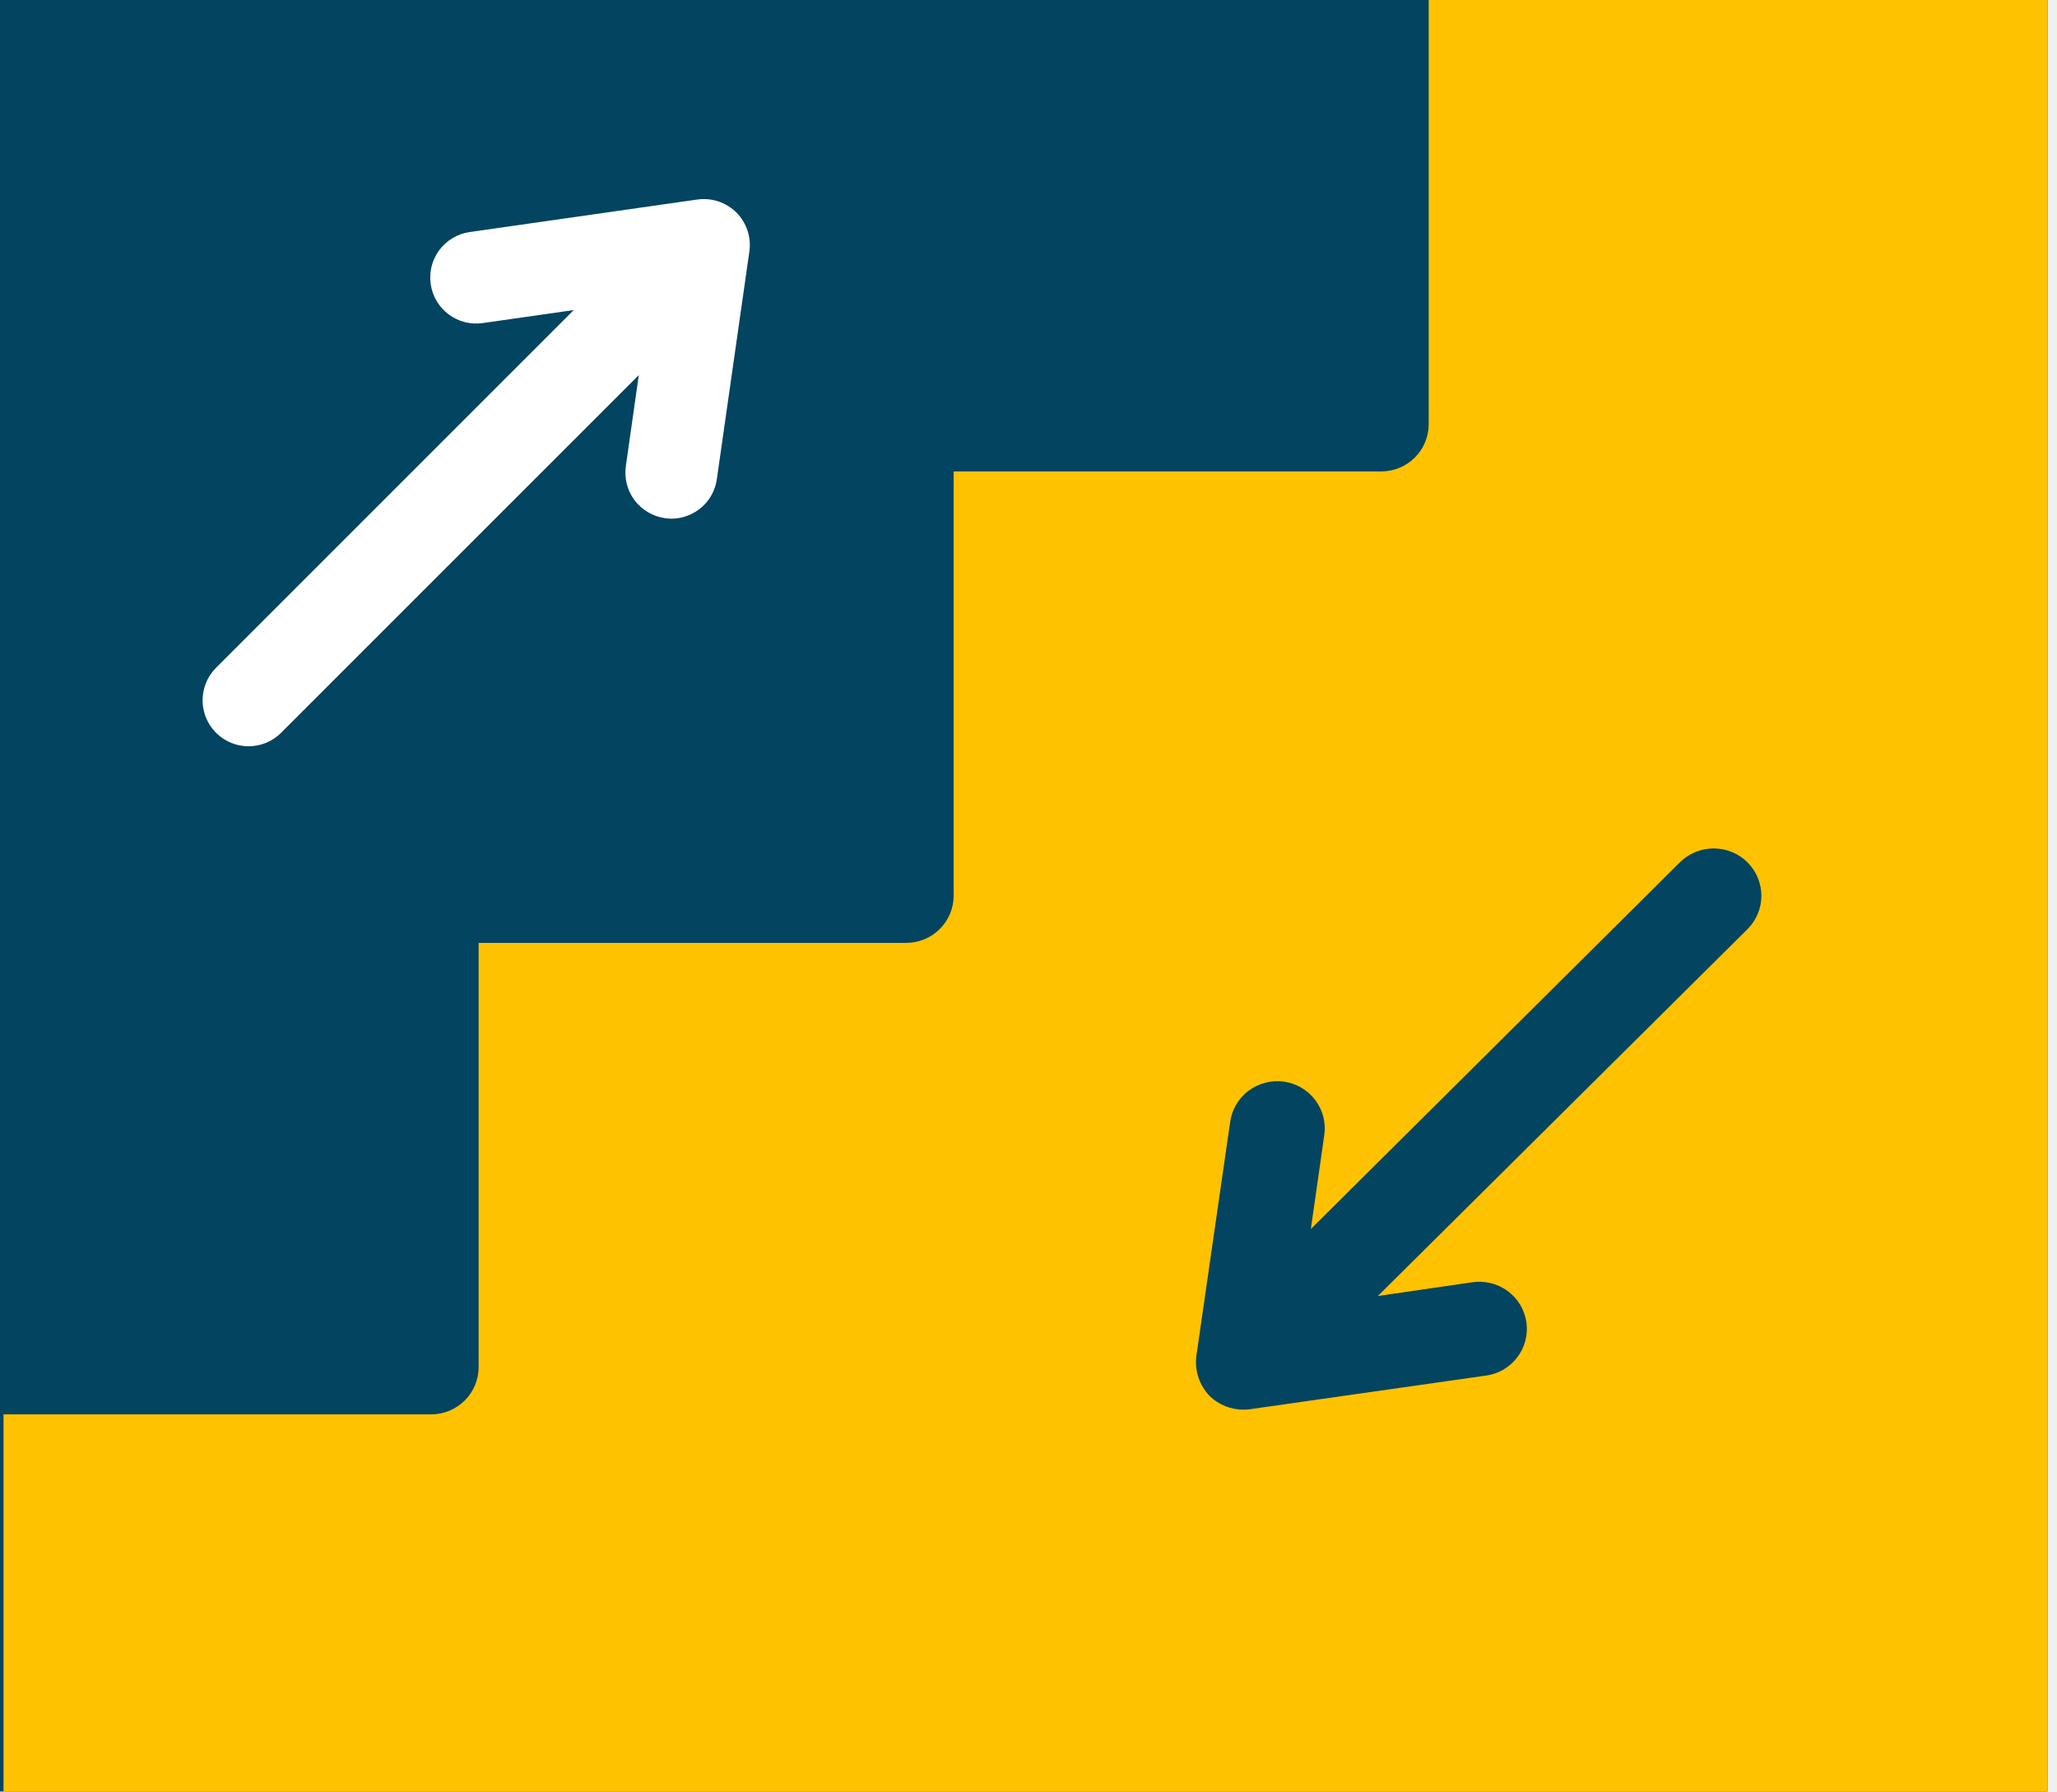
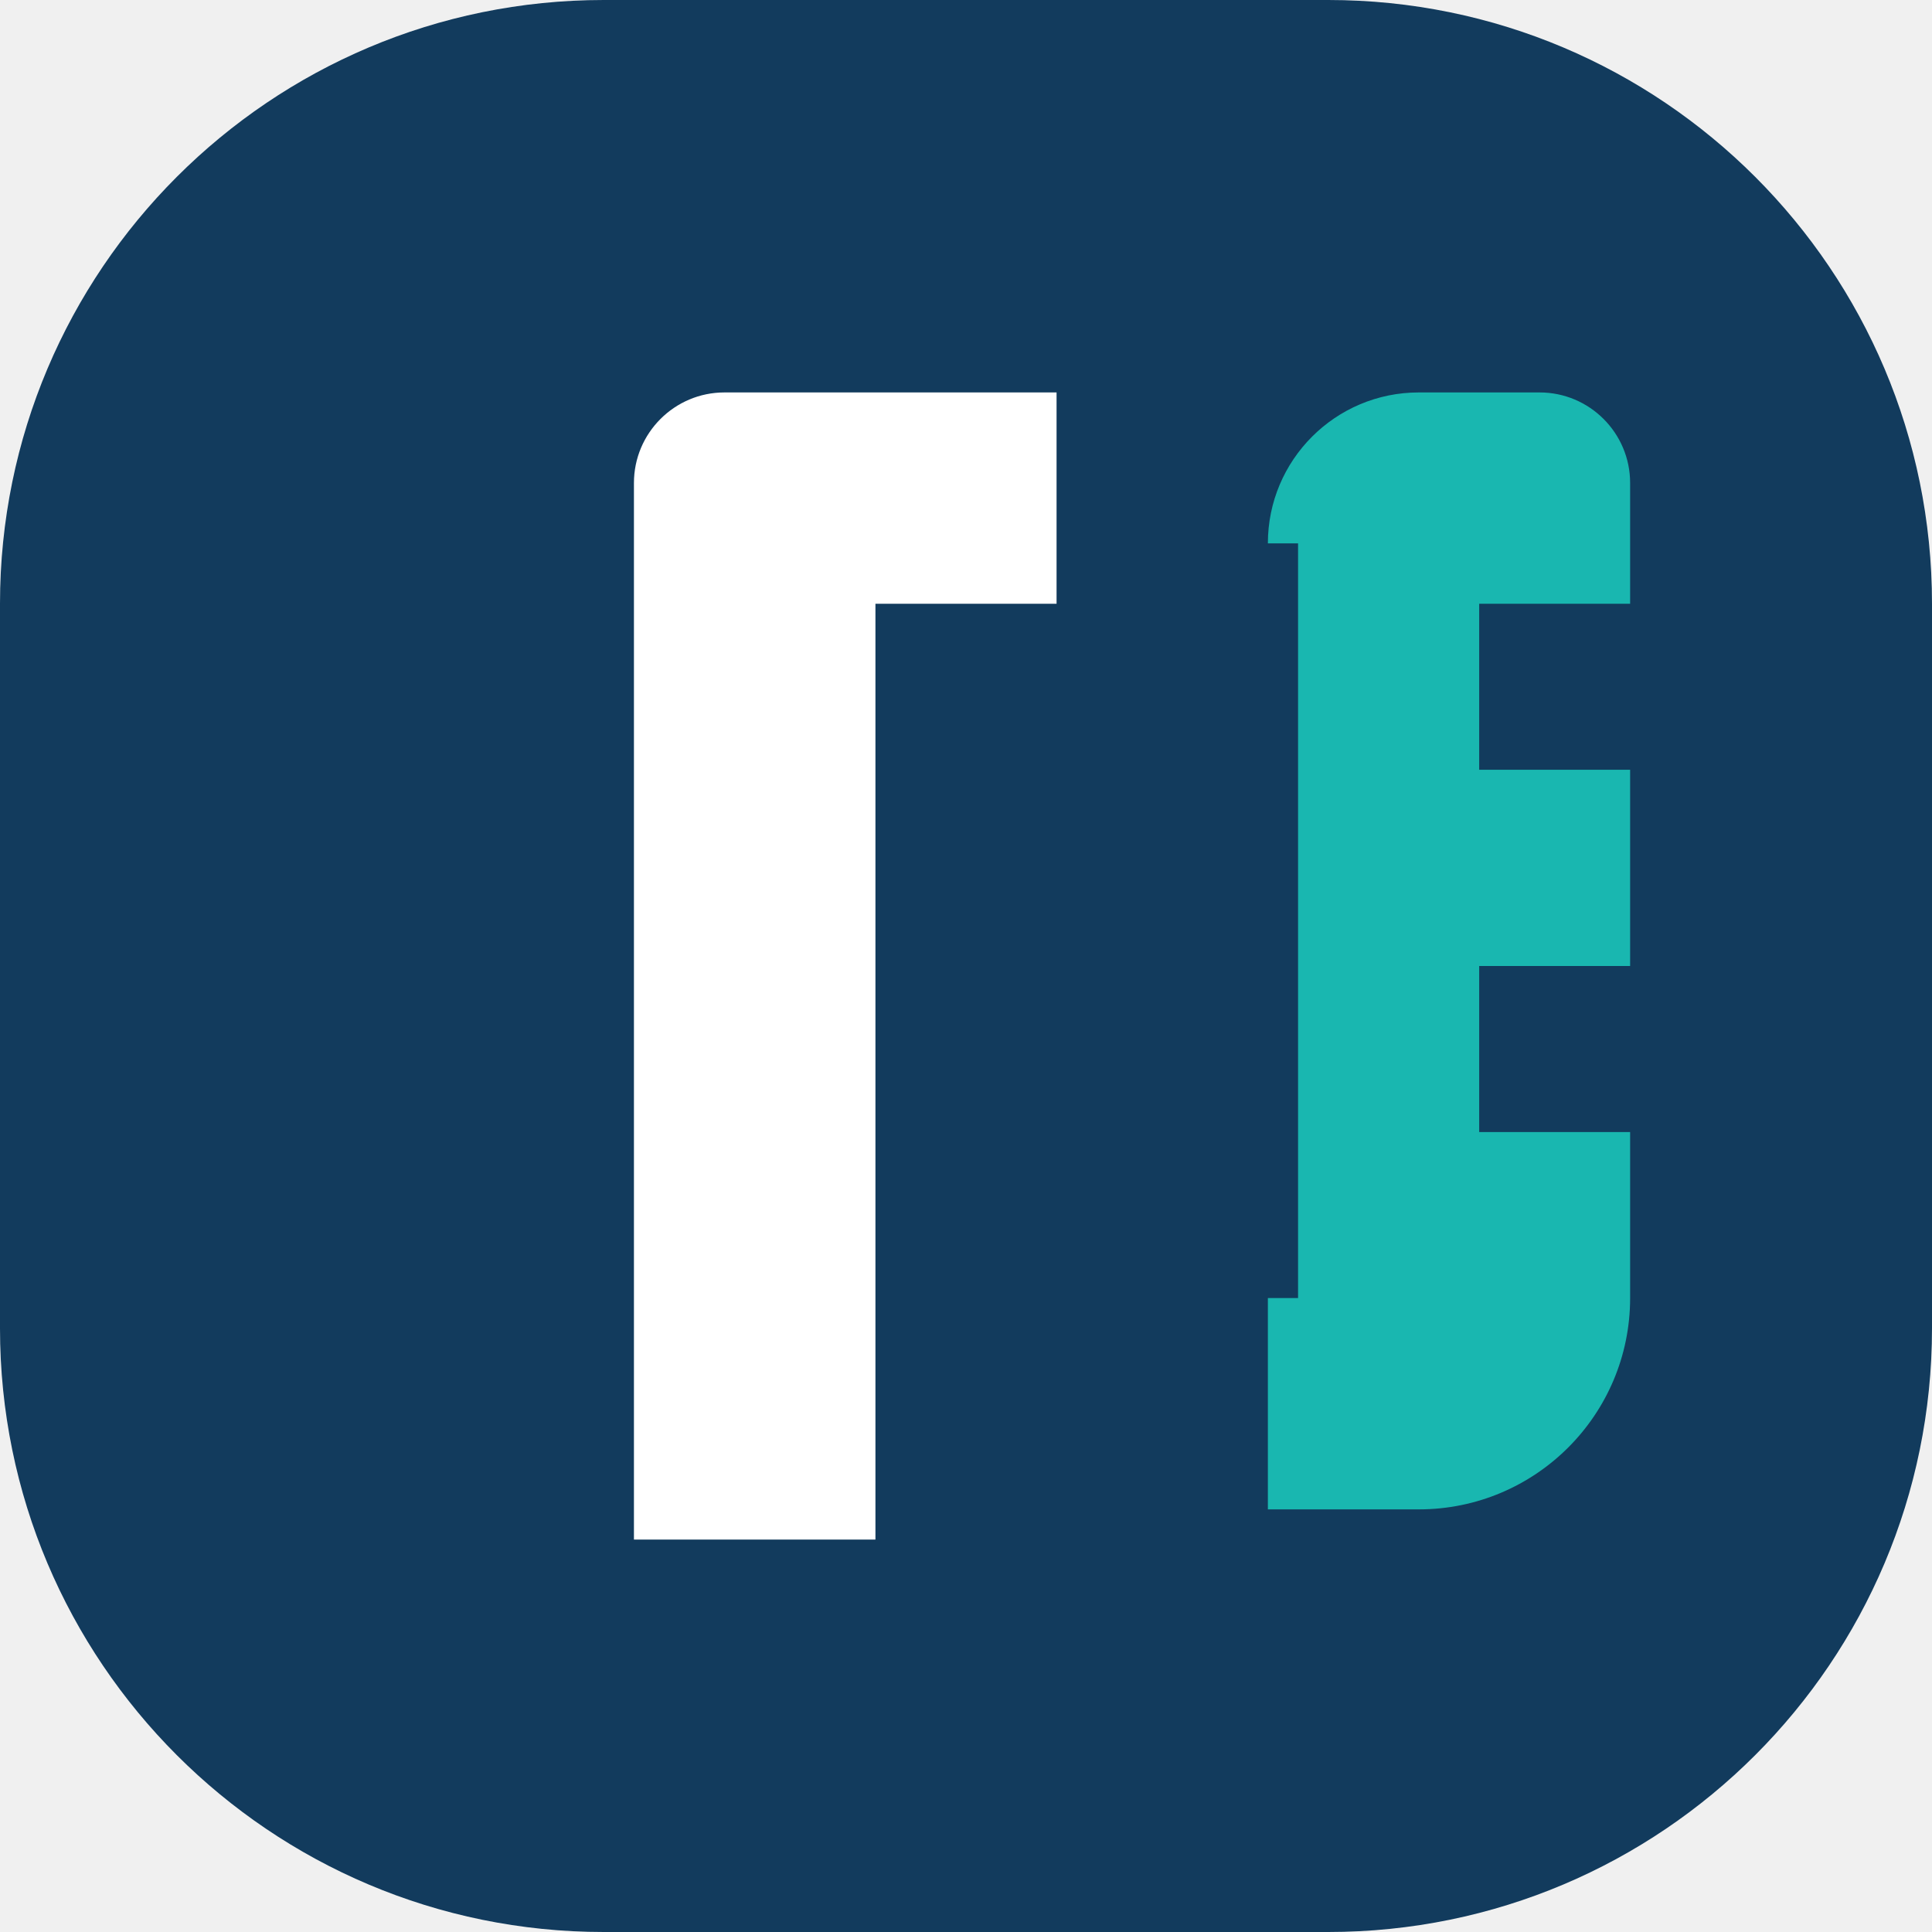
- <svg xmlns="http://www.w3.org/2000/svg" width="31" height="27" viewBox="0 0 31 27" fill="none">
-   <g clip-path="url(#clip0_413_2028)">
-     <rect width="30.857" height="27" fill="#034460" />
-     <path d="M21.531 0V6.395C21.531 6.583 21.455 6.764 21.321 6.897C21.187 7.03 21.005 7.105 20.815 7.105H14.372V13.5C14.372 13.688 14.296 13.869 14.162 14.002C14.028 14.136 13.846 14.21 13.656 14.21H7.213V20.605C7.213 20.794 7.137 20.974 7.003 21.108C6.869 21.241 6.687 21.316 6.497 21.316H0.053V27H31.553V0H21.531ZM26.334 14.005L20.765 19.532L22.182 19.326C22.276 19.311 22.372 19.315 22.464 19.338C22.557 19.36 22.644 19.401 22.72 19.456C22.797 19.513 22.861 19.583 22.91 19.664C22.958 19.745 22.99 19.835 23.004 19.928C23.017 20.022 23.011 20.117 22.987 20.208C22.963 20.3 22.921 20.385 22.863 20.46C22.805 20.535 22.733 20.598 22.651 20.645C22.568 20.691 22.477 20.722 22.383 20.733L18.839 21.238C18.806 21.244 18.772 21.246 18.739 21.245C18.549 21.245 18.366 21.171 18.23 21.039C18.154 20.959 18.096 20.864 18.061 20.759C18.026 20.655 18.016 20.544 18.03 20.435L18.538 16.918C18.55 16.824 18.58 16.734 18.628 16.652C18.675 16.57 18.738 16.498 18.813 16.441C18.889 16.384 18.975 16.342 19.067 16.318C19.159 16.294 19.255 16.288 19.349 16.301C19.443 16.315 19.534 16.346 19.615 16.395C19.697 16.443 19.768 16.507 19.825 16.583C19.881 16.659 19.922 16.745 19.944 16.837C19.967 16.928 19.971 17.023 19.956 17.117L19.755 18.523L25.318 12.995C25.453 12.862 25.636 12.787 25.826 12.787C26.017 12.787 26.2 12.862 26.334 12.995C26.469 13.129 26.545 13.311 26.545 13.5C26.545 13.689 26.469 13.871 26.334 14.005Z" fill="#FEC201" />
-     <path d="M3.746 11.247C3.837 11.247 3.928 11.229 4.012 11.194C4.096 11.16 4.172 11.108 4.236 11.044L9.627 5.653L9.432 7.025C9.406 7.207 9.453 7.392 9.563 7.539C9.674 7.686 9.838 7.783 10.02 7.809C10.052 7.814 10.085 7.817 10.119 7.817C10.285 7.817 10.446 7.756 10.572 7.647C10.698 7.538 10.78 7.387 10.803 7.222L11.293 3.792C11.309 3.685 11.299 3.576 11.265 3.474C11.231 3.372 11.174 3.279 11.098 3.203C11.021 3.127 10.929 3.07 10.827 3.036C10.725 3.002 10.616 2.992 10.509 3.007L7.079 3.497C6.989 3.51 6.902 3.54 6.824 3.587C6.745 3.633 6.677 3.694 6.622 3.767C6.568 3.84 6.528 3.923 6.505 4.011C6.483 4.099 6.478 4.191 6.491 4.281C6.504 4.371 6.534 4.458 6.58 4.536C6.627 4.615 6.688 4.683 6.761 4.738C6.834 4.792 6.917 4.832 7.005 4.855C7.093 4.877 7.185 4.882 7.275 4.869L8.647 4.673L3.256 10.064C3.159 10.161 3.094 10.284 3.067 10.419C3.04 10.553 3.054 10.693 3.106 10.819C3.159 10.946 3.247 11.054 3.361 11.13C3.475 11.206 3.609 11.247 3.746 11.247Z" fill="white" />
-   </g>
-   <defs>
-     <clipPath id="clip0_413_2028">
-       <rect width="30.857" height="27" fill="white" />
-     </clipPath>
-   </defs>
+ <svg xmlns="http://www.w3.org/2000/svg" width="32" height="32" viewBox="0 0 32 32" fill="none">
+   <rect width="32" height="32" rx="10" fill="#123B5D" />
+   <path d="M10.5 8C10.5 7.172 11.172 6.5 12 6.5H17.5V10H14.5V25.5H10.5V8Z" fill="white" />
+   <path d="M21 9C21 7.619 22.119 6.5 23.5 6.5H25.5C26.328 6.5 27 7.172 27 8V10H24.5V12.75H27V16H24.5V18.75H27V21.5C27 23.433 25.433 25 23.5 25H21V21.5H21.5V9H21Z" fill="#19B7B0" />
</svg>
